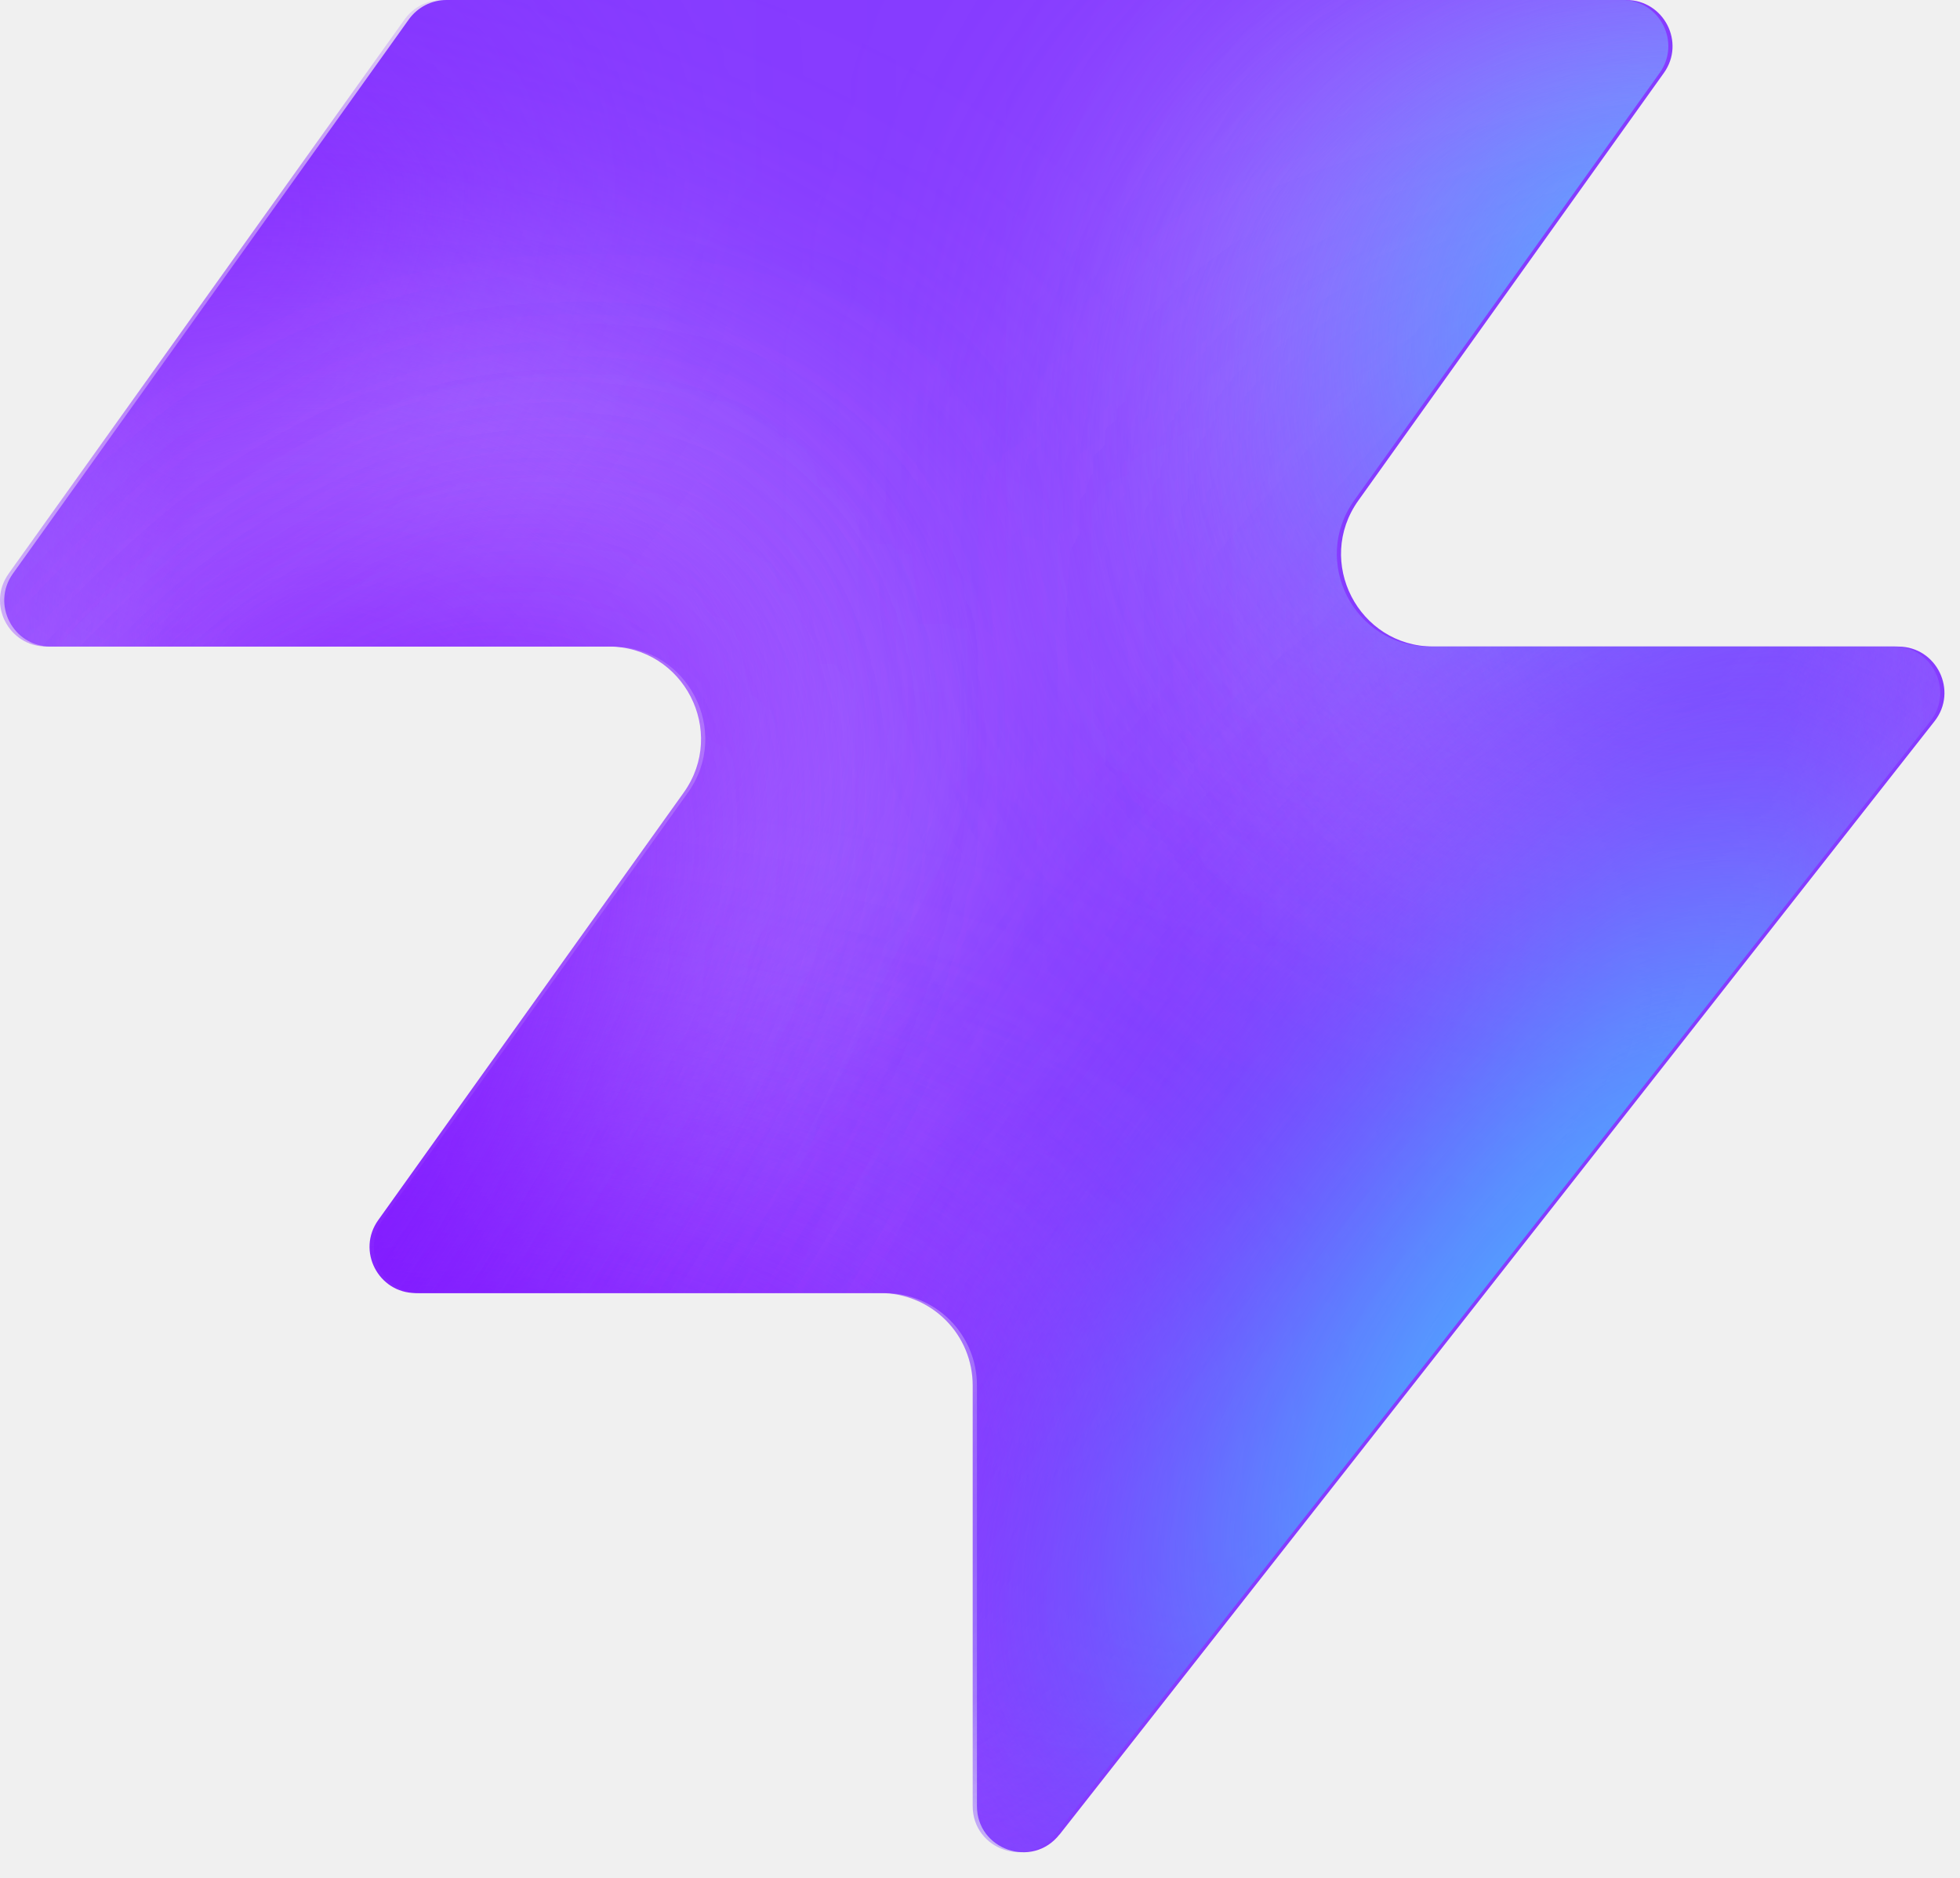
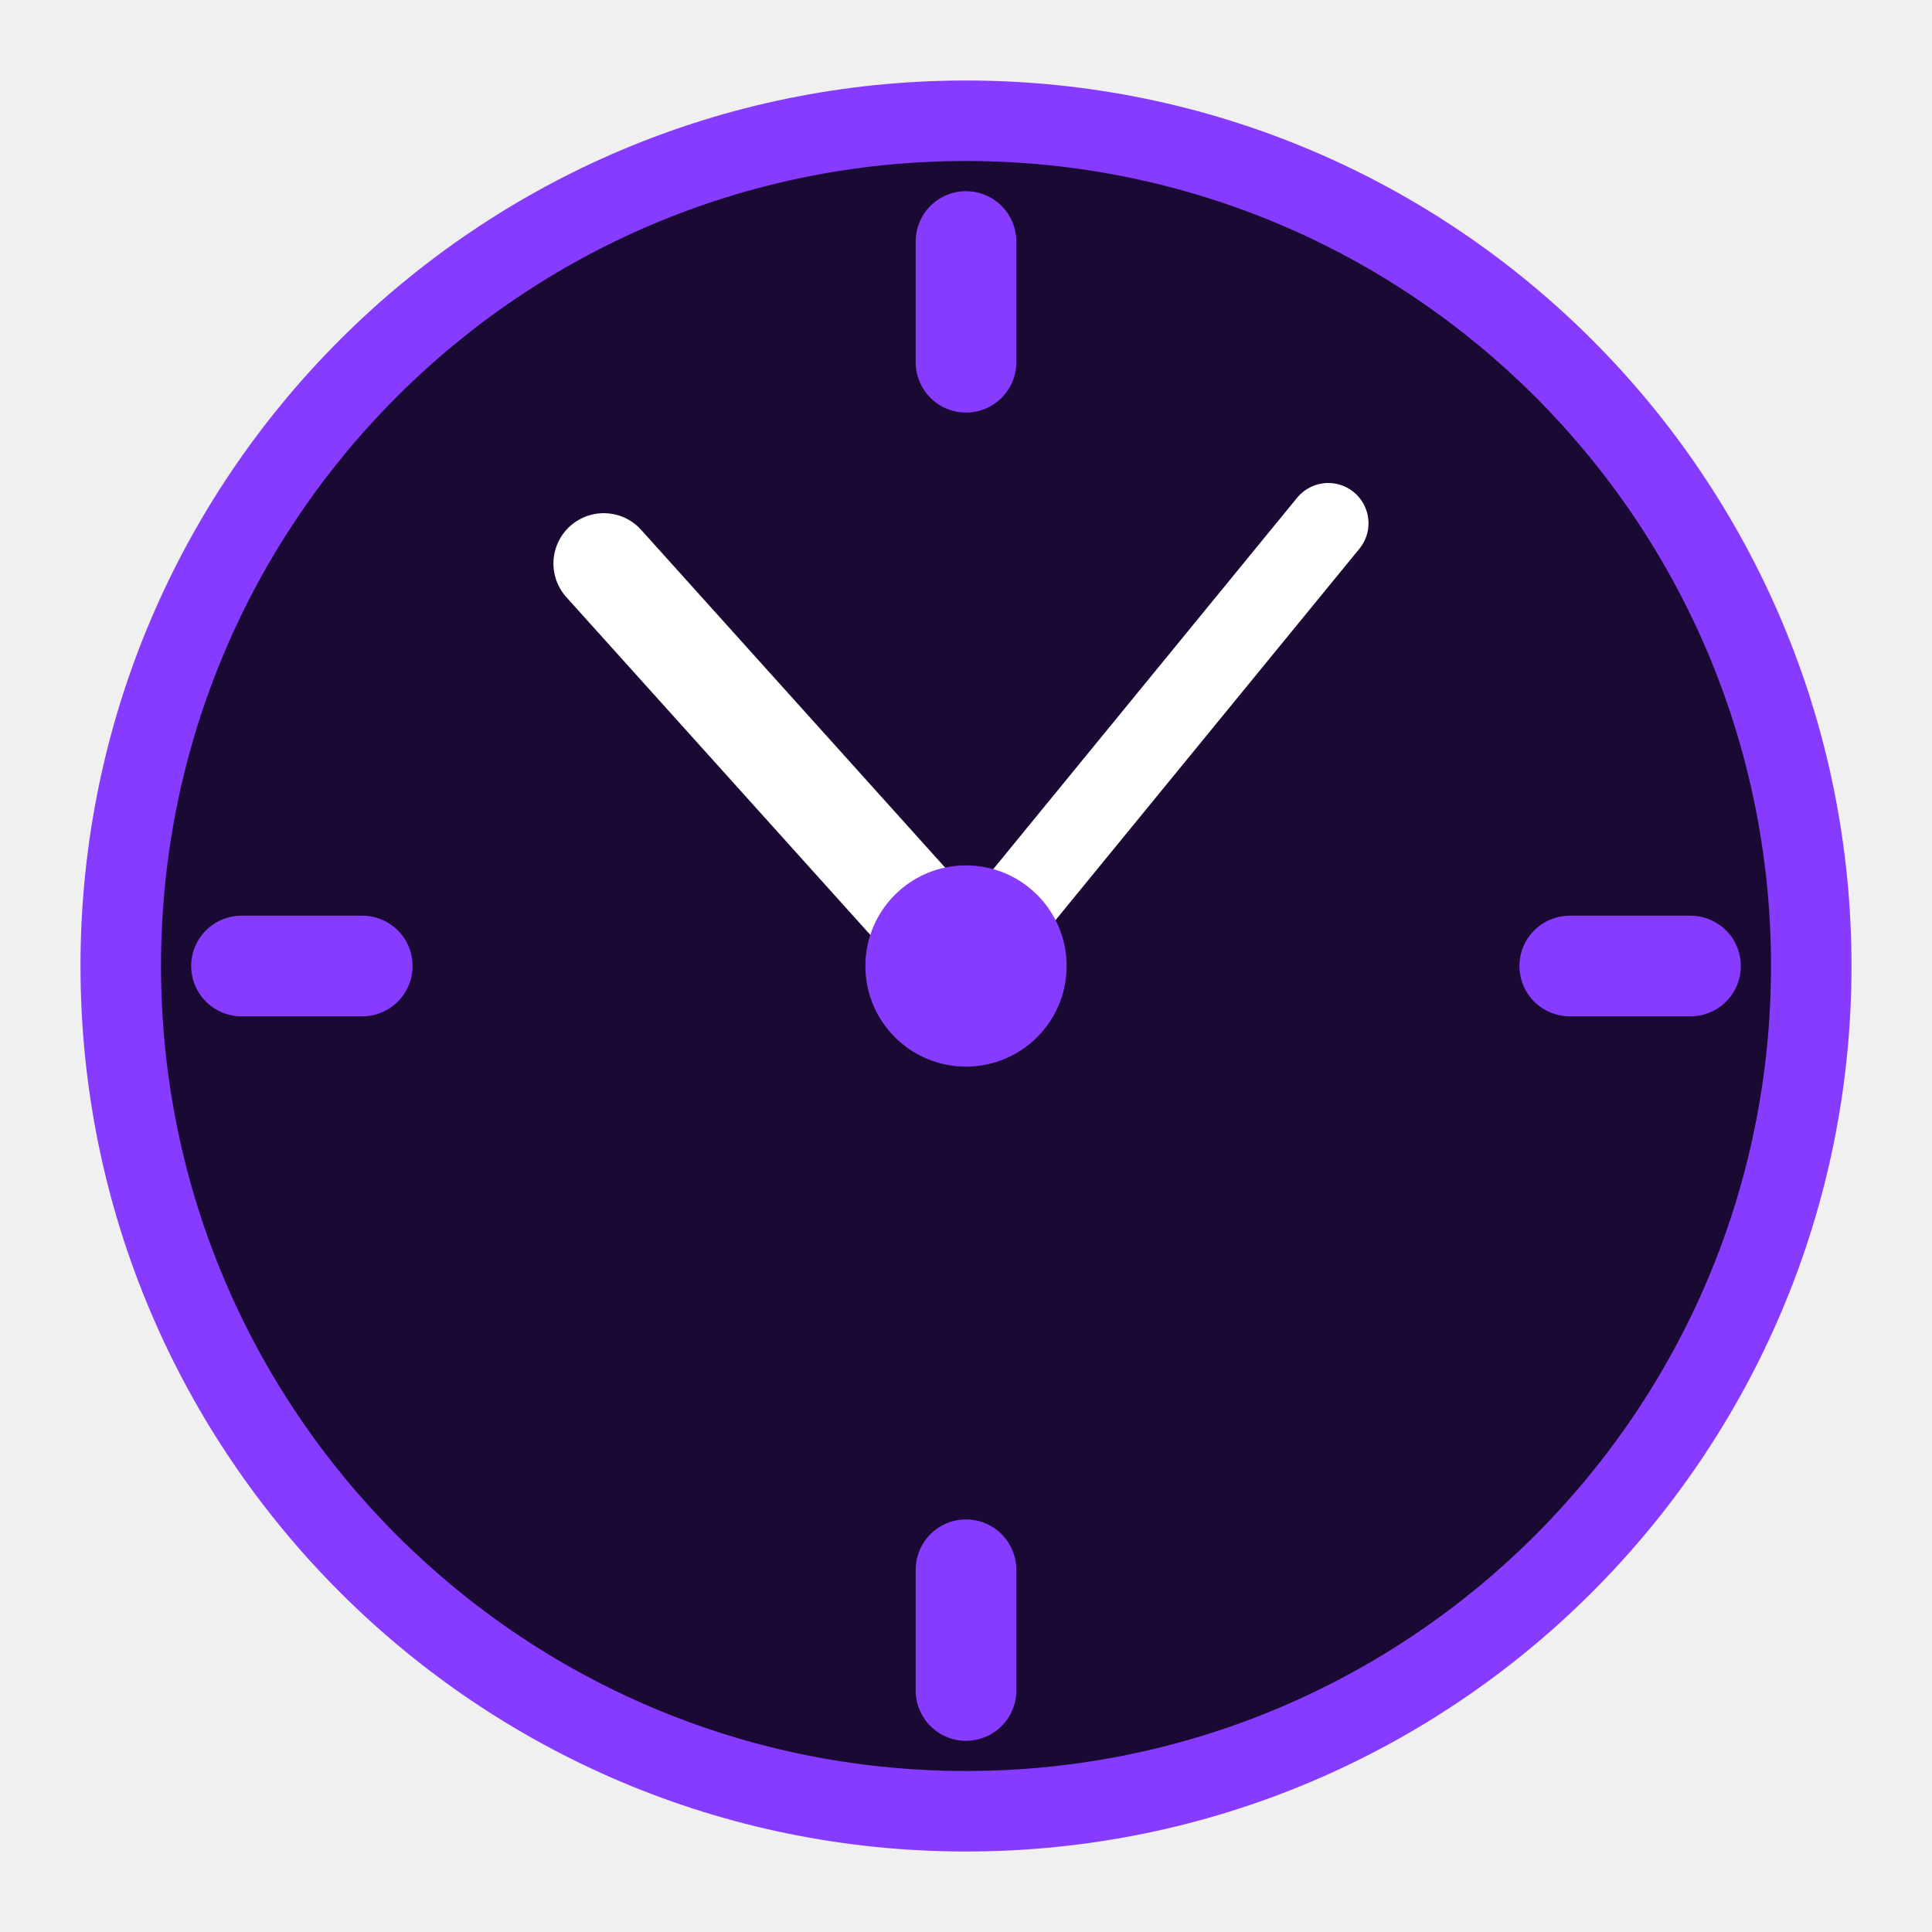
- <svg xmlns="http://www.w3.org/2000/svg" width="48" height="46" fill="none" viewBox="0 0 48 46">
-   <path fill="#863bff" d="M25.946 44.938c-.664.845-2.021.375-2.021-.698V33.937a2.26 2.26 0 0 0-2.262-2.262H10.287c-.92 0-1.456-1.04-.92-1.788l7.48-10.471c1.07-1.497 0-3.578-1.842-3.578H1.237c-.92 0-1.456-1.04-.92-1.788L10.013.474c.214-.297.556-.474.92-.474h28.894c.92 0 1.456 1.04.92 1.788l-7.48 10.471c-1.07 1.498 0 3.579 1.842 3.579h11.377c.943 0 1.473 1.088.89 1.83L25.947 44.94z" style="fill:#863bff;fill:color(display-p3 .525 .23 1);fill-opacity:1" />
-   <mask id="a" width="48" height="46" x="0" y="0" maskUnits="userSpaceOnUse" style="mask-type:alpha">
-     <path fill="#000" d="M25.842 44.938c-.664.844-2.021.375-2.021-.698V33.937a2.26 2.26 0 0 0-2.262-2.262H10.183c-.92 0-1.456-1.04-.92-1.788l7.48-10.471c1.07-1.498 0-3.579-1.842-3.579H1.133c-.92 0-1.456-1.04-.92-1.787L9.91.473c.214-.297.556-.474.92-.474h28.894c.92 0 1.456 1.04.92 1.788l-7.48 10.471c-1.07 1.498 0 3.578 1.842 3.578h11.377c.943 0 1.473 1.088.89 1.832L25.843 44.94z" style="fill:#000;fill-opacity:1" />
-   </mask>
-   <g mask="url(#a)">
-     <g filter="url(#b)">
-       <ellipse cx="5.508" cy="14.704" fill="#ede6ff" rx="5.508" ry="14.704" style="fill:#ede6ff;fill:color(display-p3 .927 .903 1);fill-opacity:1" transform="matrix(.00324 1 1 -.00324 -4.47 31.516)" />
-     </g>
-     <g filter="url(#c)">
-       <ellipse cx="10.399" cy="29.851" fill="#ede6ff" rx="10.399" ry="29.851" style="fill:#ede6ff;fill:color(display-p3 .927 .903 1);fill-opacity:1" transform="matrix(.00324 1 1 -.00324 -39.328 7.883)" />
-     </g>
-     <g filter="url(#d)">
-       <ellipse cx="5.508" cy="30.487" fill="#7e14ff" rx="5.508" ry="30.487" style="fill:#7e14ff;fill:color(display-p3 .492 .077 1);fill-opacity:1" transform="rotate(89.814 -25.913 -14.639)scale(1 -1)" />
-     </g>
-     <g filter="url(#e)">
-       <ellipse cx="5.508" cy="30.599" fill="#7e14ff" rx="5.508" ry="30.599" style="fill:#7e14ff;fill:color(display-p3 .492 .077 1);fill-opacity:1" transform="rotate(89.814 -32.644 -3.334)scale(1 -1)" />
-     </g>
-     <g filter="url(#f)">
-       <ellipse cx="5.508" cy="30.599" fill="#7e14ff" rx="5.508" ry="30.599" style="fill:#7e14ff;fill:color(display-p3 .492 .077 1);fill-opacity:1" transform="matrix(.00324 1 1 -.00324 -34.34 30.47)" />
-     </g>
-     <g filter="url(#g)">
-       <ellipse cx="14.072" cy="22.078" fill="#ede6ff" rx="14.072" ry="22.078" style="fill:#ede6ff;fill:color(display-p3 .927 .903 1);fill-opacity:1" transform="rotate(93.35 24.506 48.493)scale(-1 1)" />
-     </g>
-     <g filter="url(#h)">
-       <ellipse cx="3.47" cy="21.501" fill="#7e14ff" rx="3.47" ry="21.501" style="fill:#7e14ff;fill:color(display-p3 .492 .077 1);fill-opacity:1" transform="rotate(89.009 28.708 47.59)scale(-1 1)" />
-     </g>
-     <g filter="url(#i)">
-       <ellipse cx="3.47" cy="21.501" fill="#7e14ff" rx="3.47" ry="21.501" style="fill:#7e14ff;fill:color(display-p3 .492 .077 1);fill-opacity:1" transform="rotate(89.009 28.708 47.59)scale(-1 1)" />
-     </g>
-     <g filter="url(#j)">
-       <ellipse cx=".387" cy="8.972" fill="#7e14ff" rx="4.407" ry="29.108" style="fill:#7e14ff;fill:color(display-p3 .492 .077 1);fill-opacity:1" transform="rotate(39.51 .387 8.972)" />
-     </g>
-     <g filter="url(#k)">
-       <ellipse cx="47.523" cy="-6.092" fill="#7e14ff" rx="4.407" ry="29.108" style="fill:#7e14ff;fill:color(display-p3 .492 .077 1);fill-opacity:1" transform="rotate(37.892 47.523 -6.092)" />
-     </g>
-     <g filter="url(#l)">
-       <ellipse cx="41.412" cy="6.333" fill="#47bfff" rx="5.971" ry="9.665" style="fill:#47bfff;fill:color(display-p3 .28 .748 1);fill-opacity:1" transform="rotate(37.892 41.412 6.333)" />
-     </g>
-     <g filter="url(#m)">
-       <ellipse cx="-1.879" cy="38.332" fill="#7e14ff" rx="4.407" ry="29.108" style="fill:#7e14ff;fill:color(display-p3 .492 .077 1);fill-opacity:1" transform="rotate(37.892 -1.88 38.332)" />
-     </g>
-     <g filter="url(#n)">
-       <ellipse cx="-1.879" cy="38.332" fill="#7e14ff" rx="4.407" ry="29.108" style="fill:#7e14ff;fill:color(display-p3 .492 .077 1);fill-opacity:1" transform="rotate(37.892 -1.88 38.332)" />
-     </g>
-     <g filter="url(#o)">
-       <ellipse cx="35.651" cy="29.907" fill="#7e14ff" rx="4.407" ry="29.108" style="fill:#7e14ff;fill:color(display-p3 .492 .077 1);fill-opacity:1" transform="rotate(37.892 35.651 29.907)" />
-     </g>
-     <g filter="url(#p)">
-       <ellipse cx="38.418" cy="32.4" fill="#47bfff" rx="5.971" ry="15.297" style="fill:#47bfff;fill:color(display-p3 .28 .748 1);fill-opacity:1" transform="rotate(37.892 38.418 32.4)" />
-     </g>
-   </g>
-   <defs>
-     <filter id="b" width="60.045" height="41.654" x="-19.77" y="16.149" color-interpolation-filters="sRGB" filterUnits="userSpaceOnUse">
-       <feFlood flood-opacity="0" result="BackgroundImageFix" />
-       <feBlend in="SourceGraphic" in2="BackgroundImageFix" result="shape" />
-       <feGaussianBlur result="effect1_foregroundBlur_2002_17158" stdDeviation="7.659" />
-     </filter>
-     <filter id="c" width="90.34" height="51.437" x="-54.613" y="-7.533" color-interpolation-filters="sRGB" filterUnits="userSpaceOnUse">
-       <feFlood flood-opacity="0" result="BackgroundImageFix" />
-       <feBlend in="SourceGraphic" in2="BackgroundImageFix" result="shape" />
-       <feGaussianBlur result="effect1_foregroundBlur_2002_17158" stdDeviation="7.659" />
-     </filter>
-     <filter id="d" width="79.355" height="29.4" x="-49.64" y="2.03" color-interpolation-filters="sRGB" filterUnits="userSpaceOnUse">
-       <feFlood flood-opacity="0" result="BackgroundImageFix" />
-       <feBlend in="SourceGraphic" in2="BackgroundImageFix" result="shape" />
-       <feGaussianBlur result="effect1_foregroundBlur_2002_17158" stdDeviation="4.596" />
-     </filter>
-     <filter id="e" width="79.579" height="29.4" x="-45.045" y="20.029" color-interpolation-filters="sRGB" filterUnits="userSpaceOnUse">
-       <feFlood flood-opacity="0" result="BackgroundImageFix" />
-       <feBlend in="SourceGraphic" in2="BackgroundImageFix" result="shape" />
-       <feGaussianBlur result="effect1_foregroundBlur_2002_17158" stdDeviation="4.596" />
-     </filter>
-     <filter id="f" width="79.579" height="29.4" x="-43.513" y="21.178" color-interpolation-filters="sRGB" filterUnits="userSpaceOnUse">
-       <feFlood flood-opacity="0" result="BackgroundImageFix" />
-       <feBlend in="SourceGraphic" in2="BackgroundImageFix" result="shape" />
-       <feGaussianBlur result="effect1_foregroundBlur_2002_17158" stdDeviation="4.596" />
-     </filter>
-     <filter id="g" width="74.749" height="58.852" x="15.756" y="-17.901" color-interpolation-filters="sRGB" filterUnits="userSpaceOnUse">
-       <feFlood flood-opacity="0" result="BackgroundImageFix" />
-       <feBlend in="SourceGraphic" in2="BackgroundImageFix" result="shape" />
-       <feGaussianBlur result="effect1_foregroundBlur_2002_17158" stdDeviation="7.659" />
-     </filter>
-     <filter id="h" width="61.377" height="25.362" x="23.548" y="2.284" color-interpolation-filters="sRGB" filterUnits="userSpaceOnUse">
-       <feFlood flood-opacity="0" result="BackgroundImageFix" />
-       <feBlend in="SourceGraphic" in2="BackgroundImageFix" result="shape" />
-       <feGaussianBlur result="effect1_foregroundBlur_2002_17158" stdDeviation="4.596" />
-     </filter>
-     <filter id="i" width="61.377" height="25.362" x="23.548" y="2.284" color-interpolation-filters="sRGB" filterUnits="userSpaceOnUse">
-       <feFlood flood-opacity="0" result="BackgroundImageFix" />
-       <feBlend in="SourceGraphic" in2="BackgroundImageFix" result="shape" />
-       <feGaussianBlur result="effect1_foregroundBlur_2002_17158" stdDeviation="4.596" />
-     </filter>
-     <filter id="j" width="56.045" height="63.649" x="-27.636" y="-22.853" color-interpolation-filters="sRGB" filterUnits="userSpaceOnUse">
-       <feFlood flood-opacity="0" result="BackgroundImageFix" />
-       <feBlend in="SourceGraphic" in2="BackgroundImageFix" result="shape" />
-       <feGaussianBlur result="effect1_foregroundBlur_2002_17158" stdDeviation="4.596" />
-     </filter>
-     <filter id="k" width="54.814" height="64.646" x="20.116" y="-38.415" color-interpolation-filters="sRGB" filterUnits="userSpaceOnUse">
-       <feFlood flood-opacity="0" result="BackgroundImageFix" />
-       <feBlend in="SourceGraphic" in2="BackgroundImageFix" result="shape" />
-       <feGaussianBlur result="effect1_foregroundBlur_2002_17158" stdDeviation="4.596" />
-     </filter>
-     <filter id="l" width="33.541" height="35.313" x="24.641" y="-11.323" color-interpolation-filters="sRGB" filterUnits="userSpaceOnUse">
-       <feFlood flood-opacity="0" result="BackgroundImageFix" />
-       <feBlend in="SourceGraphic" in2="BackgroundImageFix" result="shape" />
-       <feGaussianBlur result="effect1_foregroundBlur_2002_17158" stdDeviation="4.596" />
-     </filter>
-     <filter id="m" width="54.814" height="64.646" x="-29.286" y="6.009" color-interpolation-filters="sRGB" filterUnits="userSpaceOnUse">
-       <feFlood flood-opacity="0" result="BackgroundImageFix" />
-       <feBlend in="SourceGraphic" in2="BackgroundImageFix" result="shape" />
-       <feGaussianBlur result="effect1_foregroundBlur_2002_17158" stdDeviation="4.596" />
-     </filter>
-     <filter id="n" width="54.814" height="64.646" x="-29.286" y="6.009" color-interpolation-filters="sRGB" filterUnits="userSpaceOnUse">
-       <feFlood flood-opacity="0" result="BackgroundImageFix" />
-       <feBlend in="SourceGraphic" in2="BackgroundImageFix" result="shape" />
-       <feGaussianBlur result="effect1_foregroundBlur_2002_17158" stdDeviation="4.596" />
-     </filter>
-     <filter id="o" width="54.814" height="64.646" x="8.244" y="-2.416" color-interpolation-filters="sRGB" filterUnits="userSpaceOnUse">
-       <feFlood flood-opacity="0" result="BackgroundImageFix" />
-       <feBlend in="SourceGraphic" in2="BackgroundImageFix" result="shape" />
-       <feGaussianBlur result="effect1_foregroundBlur_2002_17158" stdDeviation="4.596" />
-     </filter>
-     <filter id="p" width="39.409" height="43.623" x="18.713" y="10.588" color-interpolation-filters="sRGB" filterUnits="userSpaceOnUse">
-       <feFlood flood-opacity="0" result="BackgroundImageFix" />
-       <feBlend in="SourceGraphic" in2="BackgroundImageFix" result="shape" />
-       <feGaussianBlur result="effect1_foregroundBlur_2002_17158" stdDeviation="4.596" />
-     </filter>
-   </defs>
+ <svg xmlns="http://www.w3.org/2000/svg" width="48" height="48" viewBox="0 0 48 48" fill="none">
+   <circle cx="24" cy="24" r="22" fill="#863bff" />
+   <circle cx="24" cy="24" r="20" fill="#1a0a33" />
+   <line x1="24" y1="6" x2="24" y2="9" stroke="#863bff" stroke-width="2.5" stroke-linecap="round" />
+   <line x1="24" y1="39" x2="24" y2="42" stroke="#863bff" stroke-width="2.5" stroke-linecap="round" />
+   <line x1="6" y1="24" x2="9" y2="24" stroke="#863bff" stroke-width="2.5" stroke-linecap="round" />
+   <line x1="39" y1="24" x2="42" y2="24" stroke="#863bff" stroke-width="2.5" stroke-linecap="round" />
+   <line x1="24" y1="24" x2="15" y2="14" stroke="white" stroke-width="2.5" stroke-linecap="round" />
+   <line x1="24" y1="24" x2="33" y2="13" stroke="white" stroke-width="2" stroke-linecap="round" />
+   <circle cx="24" cy="24" r="2.5" fill="#863bff" />
</svg>
